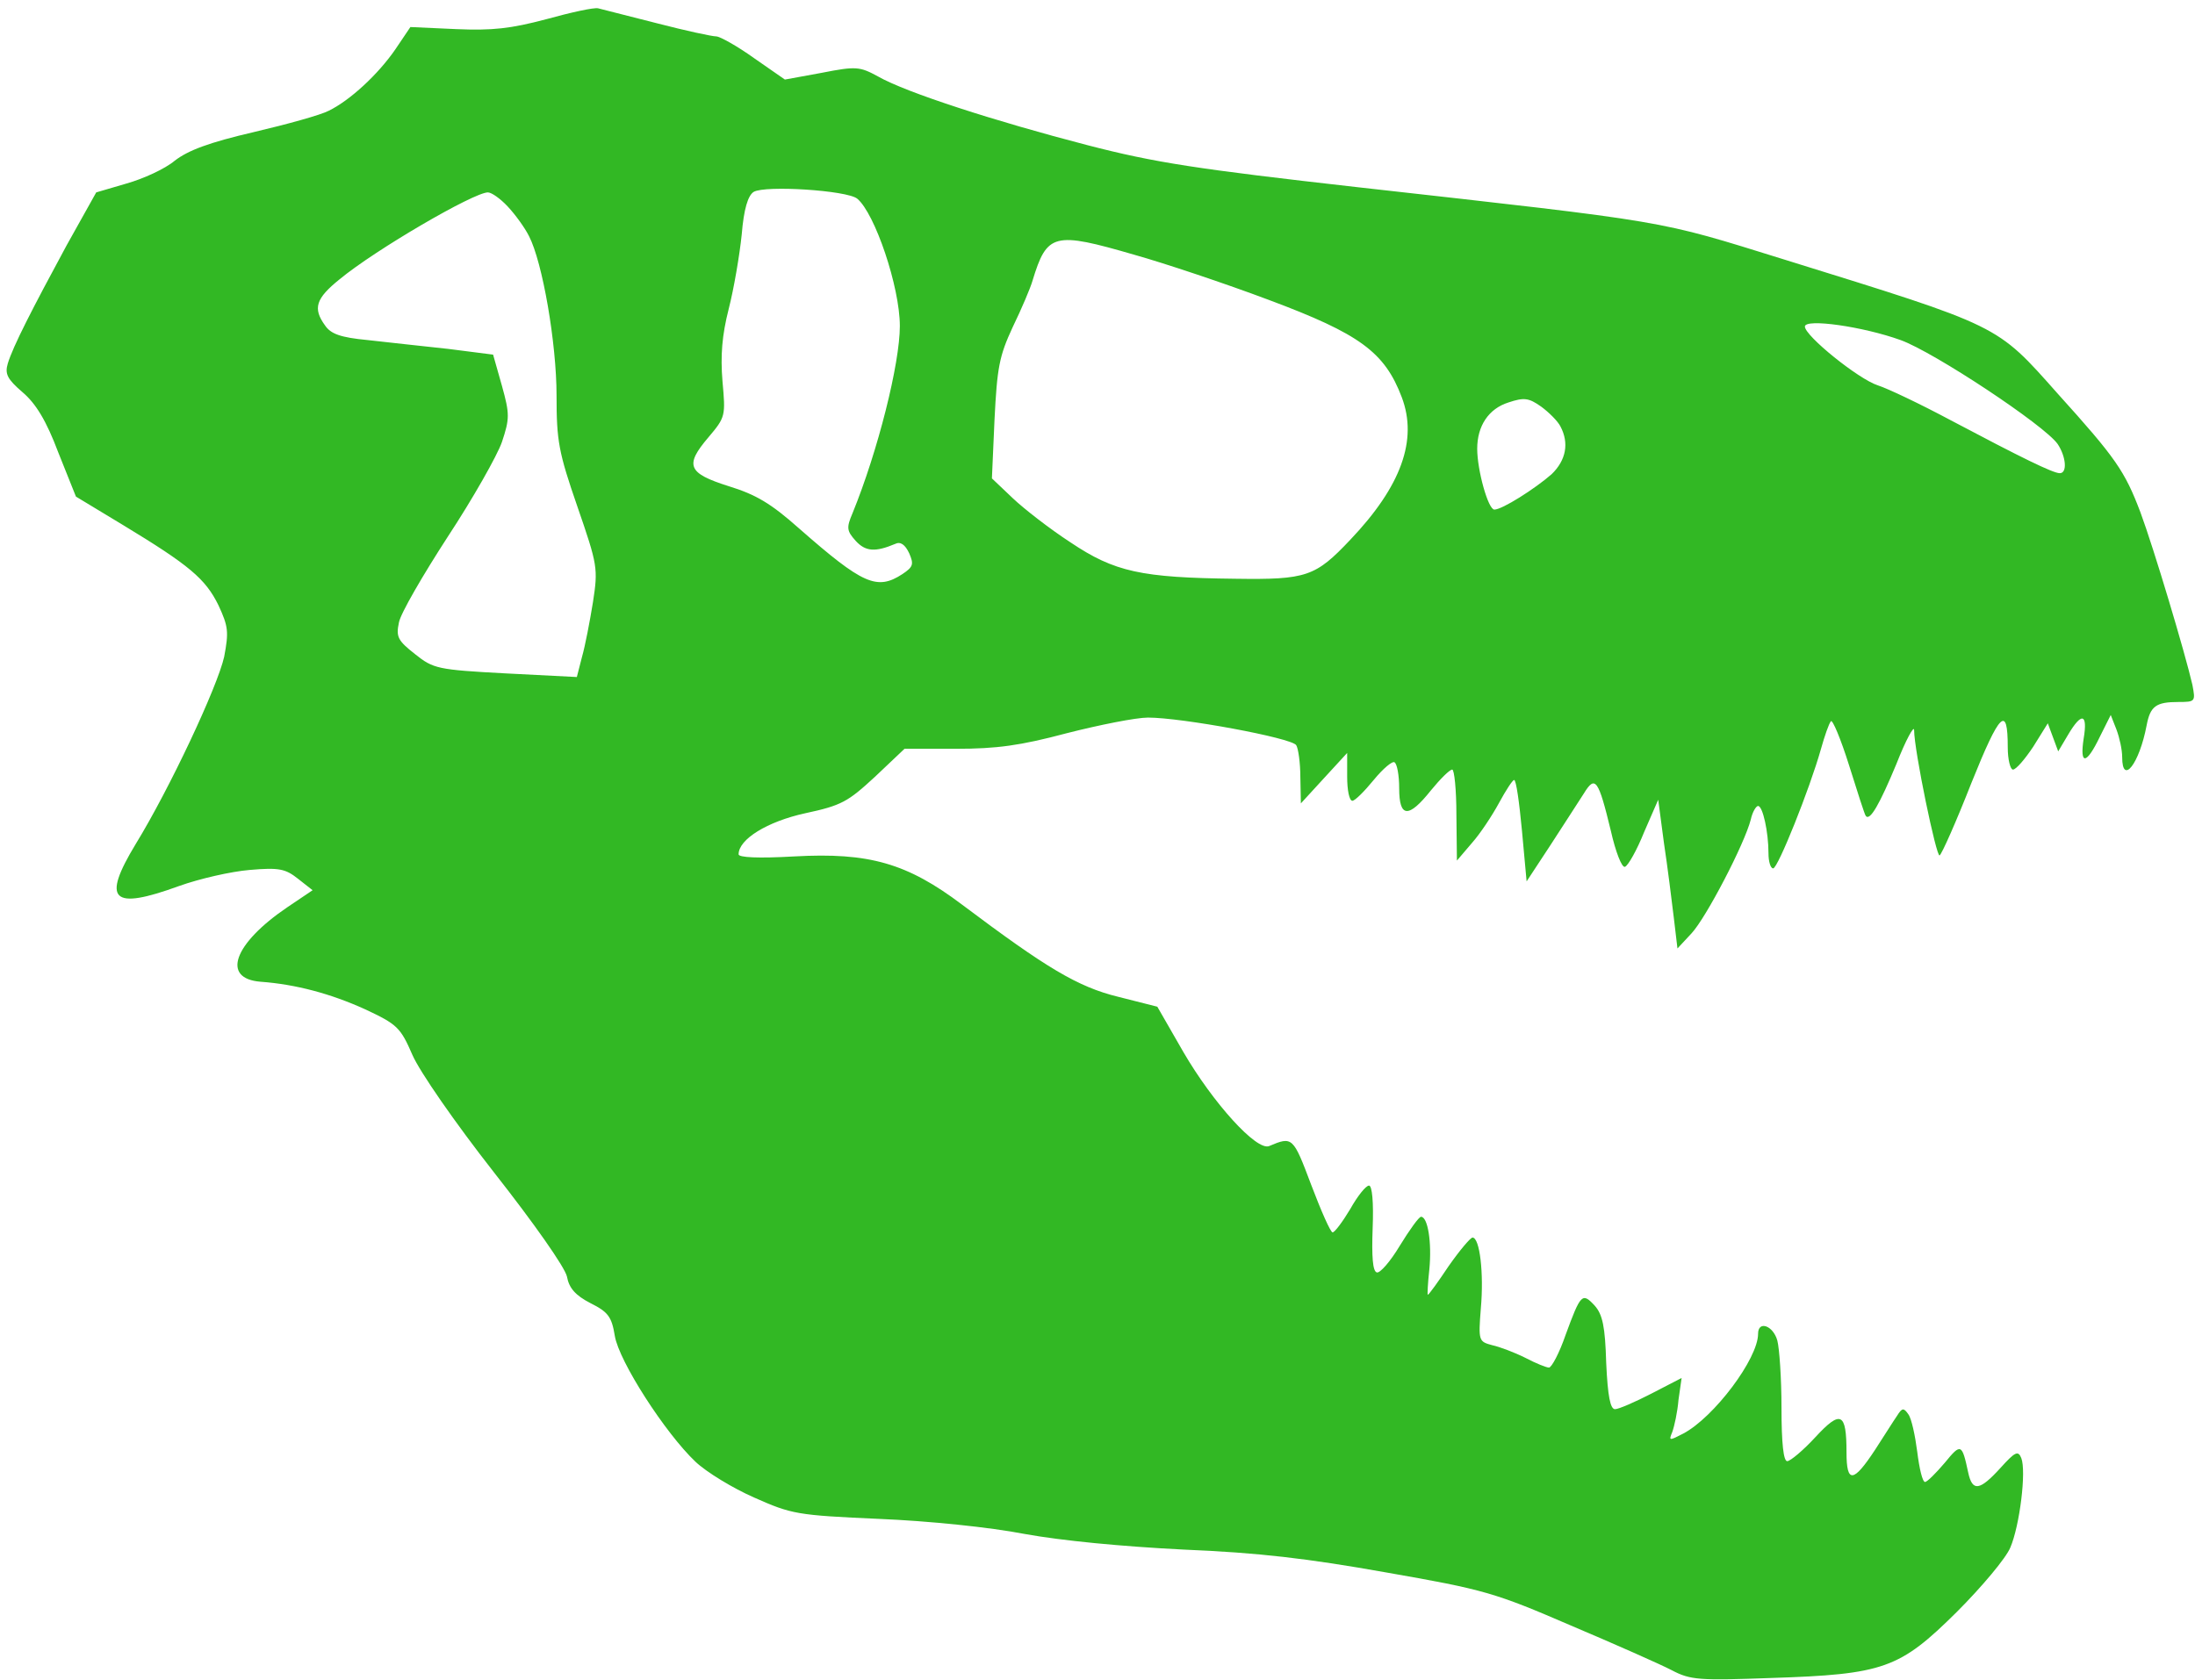
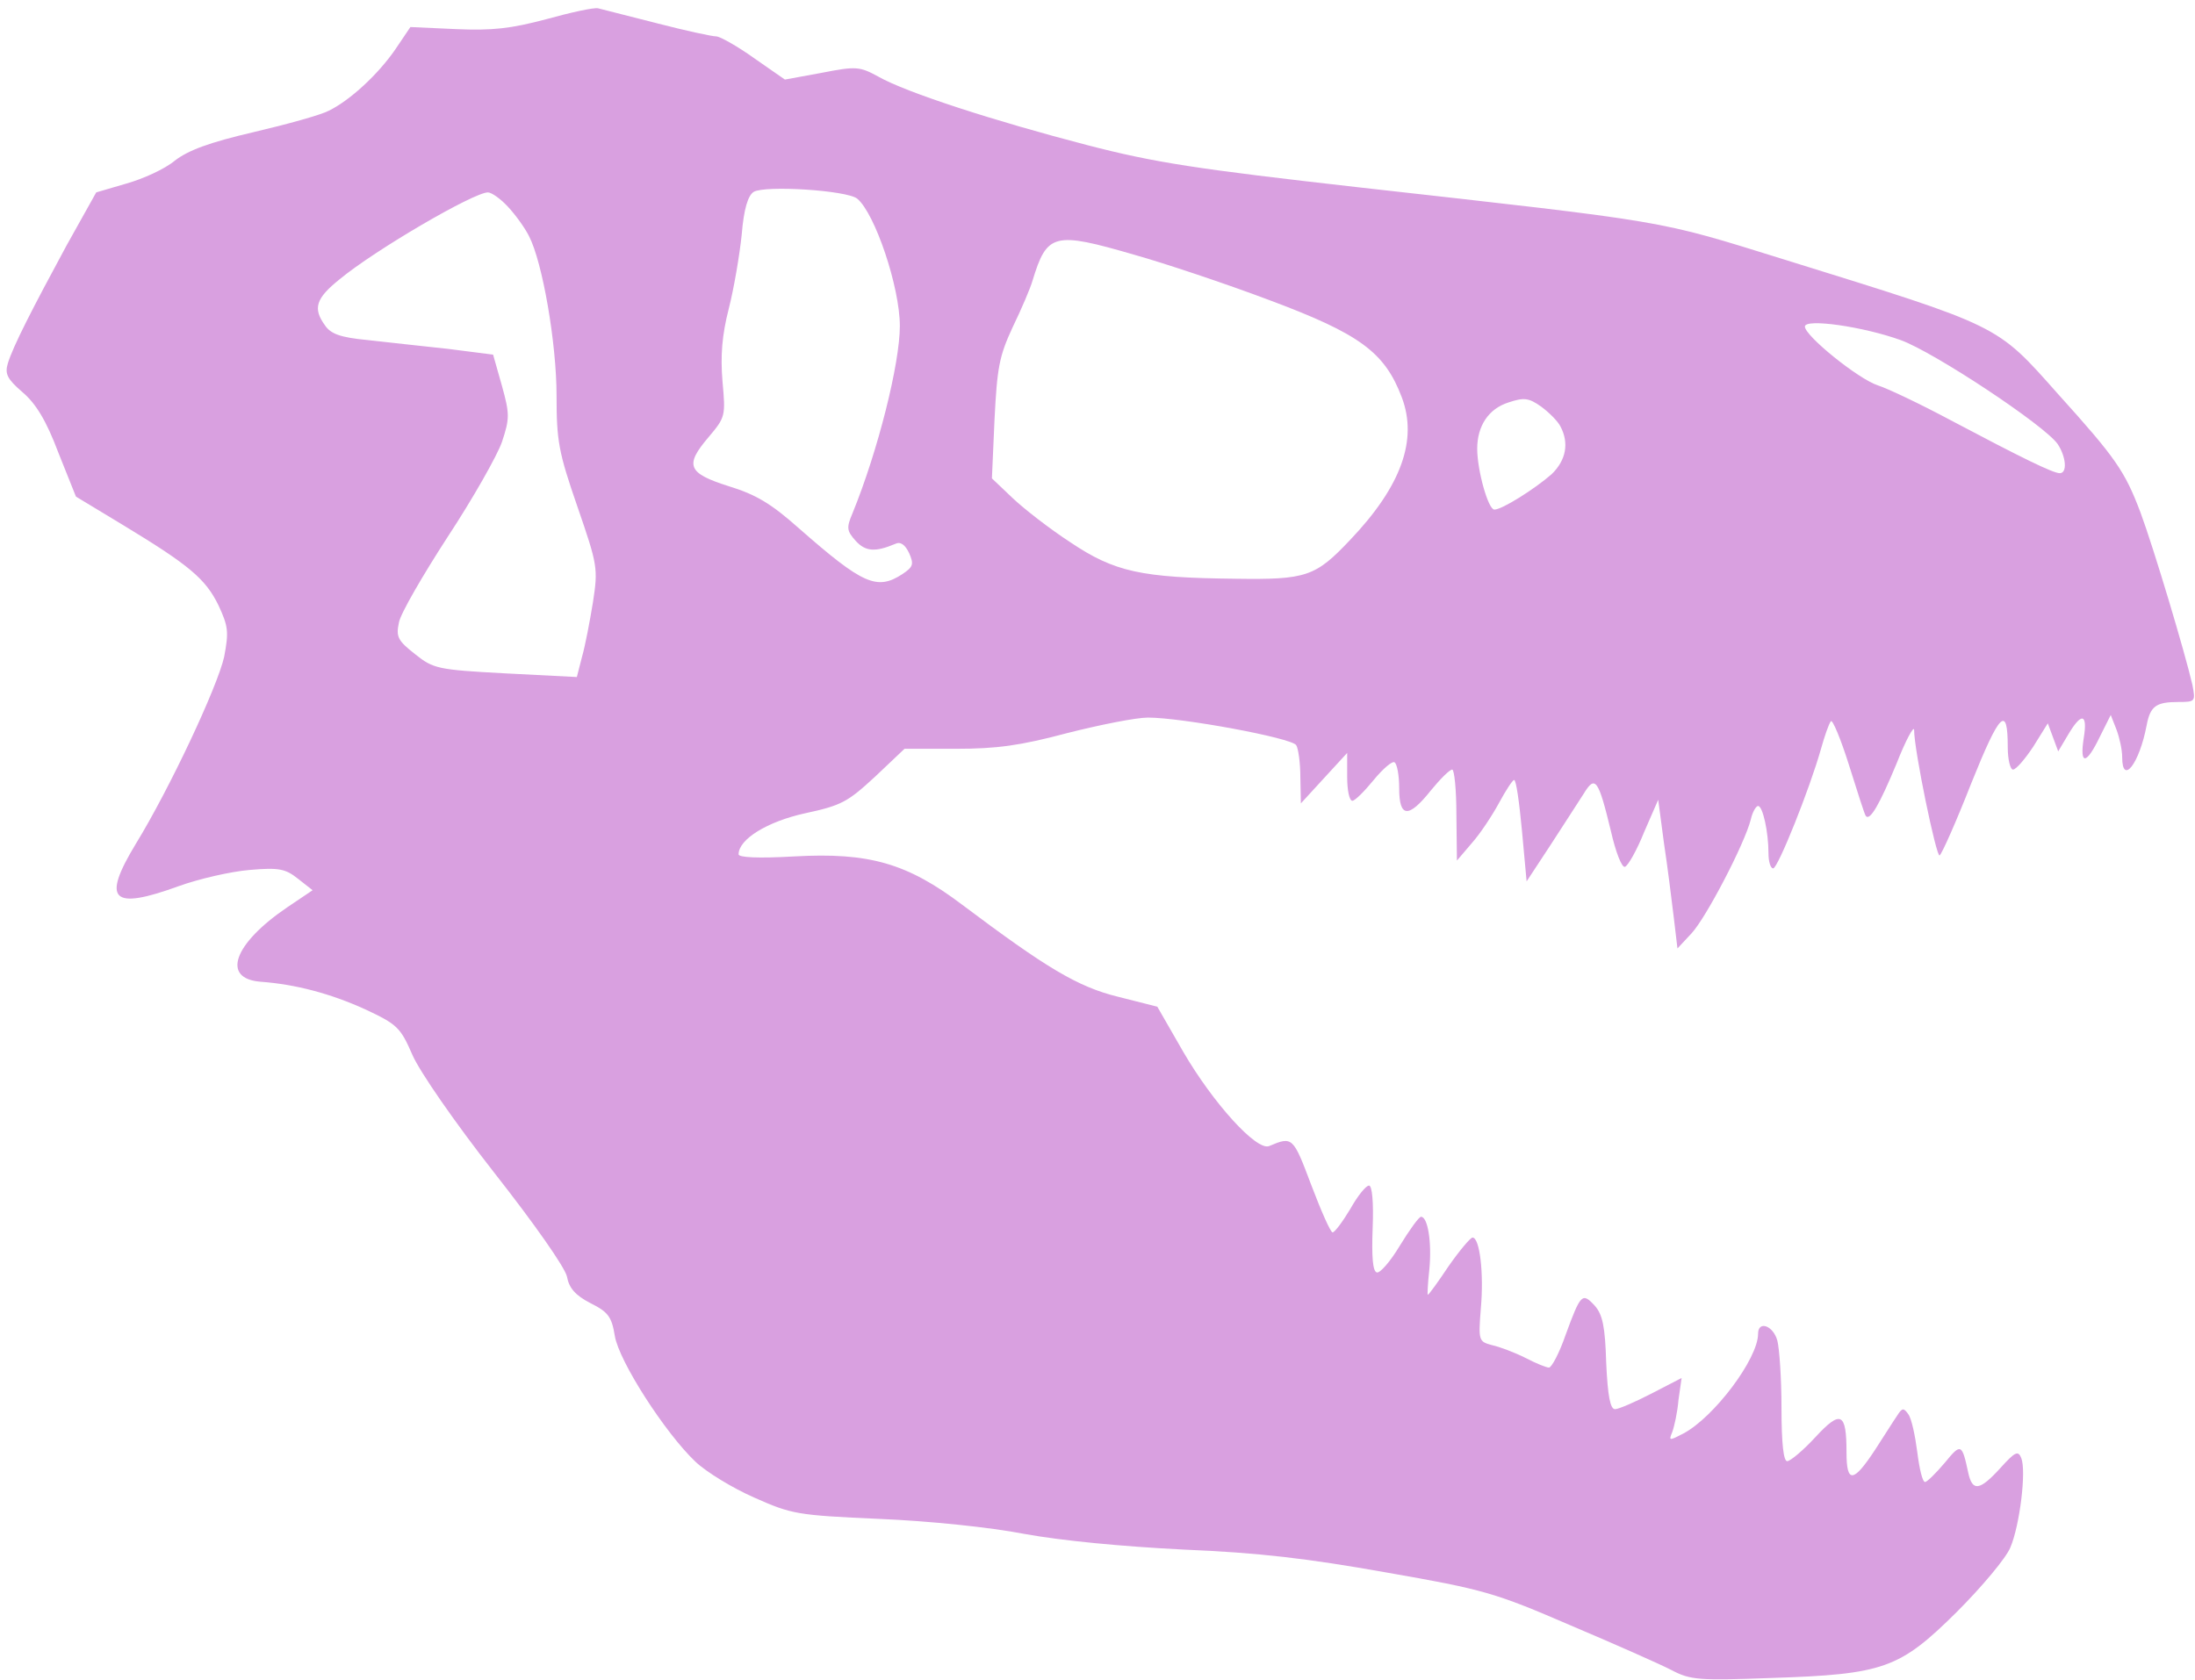
<svg xmlns="http://www.w3.org/2000/svg" version="1.0" width="422pt" height="323pt" viewBox="0 0 422 323" preserveAspectRatio="xMidYMid meet">
-   <g transform="translate(0,323) scale(0.1,-0.1)" fill="#32B824" stroke="none">
+   <g transform="translate(0,323) scale(0.1,-0.1)" fill="#d9a0e0" stroke="none">
    <path d="M1050 3193 c-68 -18 -103 -22 -173 -19 l-88 4 -29 -43 c-33 -48 -87 -98 -128 -118 -15 -8 -80 -26 -144 -41 -86 -20 -126 -35 -152 -55 -19 -16 -61 -35 -93 -44 l-58 -17 -57 -102 c-66 -122 -103 -194 -113 -227 -6 -20 -1 -30 28 -55 26 -22 46 -55 69 -116 l34 -85 91 -55 c127 -77 158 -103 183 -154 19 -41 20 -51 11 -99 -13 -58 -105 -254 -170 -360 -66 -109 -46 -128 83 -81 39 14 100 28 136 31 57 5 69 2 93 -17 l28 -22 -49 -33 c-103 -70 -127 -137 -51 -143 68 -5 135 -23 201 -53 62 -29 68 -35 91 -88 14 -32 81 -129 157 -226 77 -98 136 -182 140 -200 4 -22 16 -36 45 -51 34 -17 41 -26 47 -63 8 -49 97 -187 155 -242 21 -20 72 -51 113 -69 72 -32 82 -34 240 -41 96 -4 213 -16 280 -29 72 -13 186 -24 305 -30 145 -6 238 -17 390 -44 189 -33 209 -39 355 -102 85 -36 173 -75 194 -86 36 -19 53 -20 190 -15 218 7 248 18 358 127 48 48 95 104 103 124 18 42 31 147 21 172 -6 15 -12 12 -40 -19 -40 -44 -54 -46 -62 -9 -12 56 -14 57 -45 19 -17 -20 -34 -37 -38 -37 -5 0 -11 26 -15 58 -4 31 -11 64 -17 72 -9 13 -12 13 -22 -3 -7 -10 -25 -39 -42 -65 -42 -64 -55 -65 -55 -5 0 77 -11 82 -60 29 -23 -25 -48 -46 -54 -46 -7 0 -11 33 -11 103 0 56 -4 114 -8 129 -8 29 -37 39 -37 13 0 -48 -85 -161 -144 -192 -27 -14 -28 -14 -21 3 4 11 10 38 12 62 l6 42 -58 -30 c-31 -16 -63 -30 -70 -30 -9 0 -14 24 -17 89 -2 70 -7 93 -22 110 -24 26 -27 23 -56 -56 -12 -35 -27 -63 -32 -63 -5 0 -25 8 -46 19 -20 10 -49 21 -63 24 -26 7 -27 8 -22 71 6 67 -2 136 -16 136 -4 0 -25 -25 -46 -55 -20 -30 -38 -55 -40 -55 -1 0 0 22 3 49 5 52 -3 101 -16 101 -4 0 -22 -25 -41 -56 -18 -30 -38 -53 -44 -51 -8 2 -10 31 -8 85 2 50 -1 82 -7 82 -6 0 -22 -20 -36 -45 -15 -25 -30 -45 -34 -45 -4 0 -22 41 -41 91 -35 93 -36 94 -81 75 -24 -10 -108 83 -165 181 l-50 87 -75 19 c-78 19 -139 56 -300 177 -106 80 -179 101 -323 93 -70 -4 -107 -2 -107 4 0 29 55 63 128 79 70 15 82 22 134 70 l57 54 99 0 c78 0 123 6 213 30 63 16 133 30 156 30 65 0 276 -39 285 -53 4 -6 8 -34 8 -62 l1 -50 44 48 45 49 0 -46 c0 -25 4 -46 10 -46 5 0 23 18 41 40 18 22 36 37 40 34 5 -3 9 -25 9 -50 0 -57 18 -58 61 -4 18 22 36 40 41 40 4 0 8 -39 8 -87 l1 -88 29 34 c16 18 39 53 52 77 13 24 26 44 29 44 4 0 10 -44 15 -97 l9 -98 46 70 c25 39 54 83 64 99 22 36 28 27 52 -72 9 -40 21 -71 27 -69 6 2 23 32 37 67 l27 62 11 -83 c7 -46 15 -111 19 -144 l7 -59 27 29 c28 30 102 172 114 219 3 14 10 26 14 26 9 0 20 -50 20 -91 0 -16 4 -29 9 -29 9 0 70 152 92 230 7 25 15 48 19 53 3 4 19 -34 35 -85 16 -51 30 -95 32 -97 8 -11 27 23 59 100 18 46 34 75 34 65 0 -39 43 -246 49 -241 4 2 32 65 61 139 55 137 70 151 70 69 0 -24 5 -43 10 -43 6 0 23 20 39 44 l28 45 10 -27 10 -27 19 32 c26 44 38 41 30 -7 -8 -52 5 -51 31 3 l21 42 11 -28 c6 -16 11 -39 11 -53 0 -55 33 -13 47 61 7 37 18 45 61 45 33 0 33 1 27 33 -14 61 -74 262 -100 332 -30 79 -47 104 -159 228 -119 134 -108 128 -526 258 -248 77 -214 71 -820 139 -309 35 -389 47 -520 81 -177 46 -348 101 -402 132 -35 19 -42 20 -108 7 l-71 -13 -59 41 c-32 23 -66 42 -73 42 -8 0 -59 11 -113 25 -55 14 -106 27 -114 29 -8 2 -53 -8 -100 -21z m598 -345 c34 -28 82 -170 82 -245 0 -72 -42 -240 -91 -360 -12 -28 -11 -34 6 -53 19 -21 38 -22 76 -6 10 5 19 -1 27 -18 9 -21 8 -26 -13 -40 -49 -32 -76 -20 -199 88 -54 48 -83 65 -135 81 -79 25 -85 40 -39 94 33 39 33 41 27 108 -4 49 -1 88 12 139 10 39 21 104 25 143 4 49 12 75 23 82 22 13 179 3 199 -13z m-672 -15 c15 -16 33 -41 41 -57 26 -50 53 -206 53 -307 0 -87 4 -109 40 -213 39 -113 40 -119 30 -184 -6 -37 -15 -84 -21 -105 l-10 -39 -137 7 c-131 7 -139 9 -174 37 -33 26 -37 33 -31 61 3 17 46 91 94 165 48 73 95 156 104 182 15 45 15 54 0 108 l-17 60 -86 11 c-48 5 -118 13 -155 17 -53 5 -71 12 -82 28 -24 33 -18 52 28 89 69 57 258 167 285 167 7 0 24 -12 38 -27z m1205 -93 c57 -16 174 -55 259 -87 174 -65 222 -100 255 -187 31 -82 -1 -171 -99 -274 -67 -71 -84 -77 -221 -75 -181 2 -232 13 -317 70 -40 26 -90 65 -111 85 l-40 38 5 113 c5 100 9 122 35 178 17 35 34 75 38 89 28 92 41 95 196 50z m1473 -164 c64 -23 277 -164 302 -200 16 -24 19 -56 4 -56 -13 0 -74 30 -210 102 -58 31 -121 61 -140 67 -37 12 -140 95 -140 113 0 16 112 0 184 -26z m-654 -166 c17 -32 11 -65 -17 -92 -32 -28 -95 -68 -110 -68 -12 0 -33 76 -33 117 0 44 22 77 60 89 30 10 39 9 63 -8 15 -11 32 -28 37 -38z" />
  </g>
</svg>
